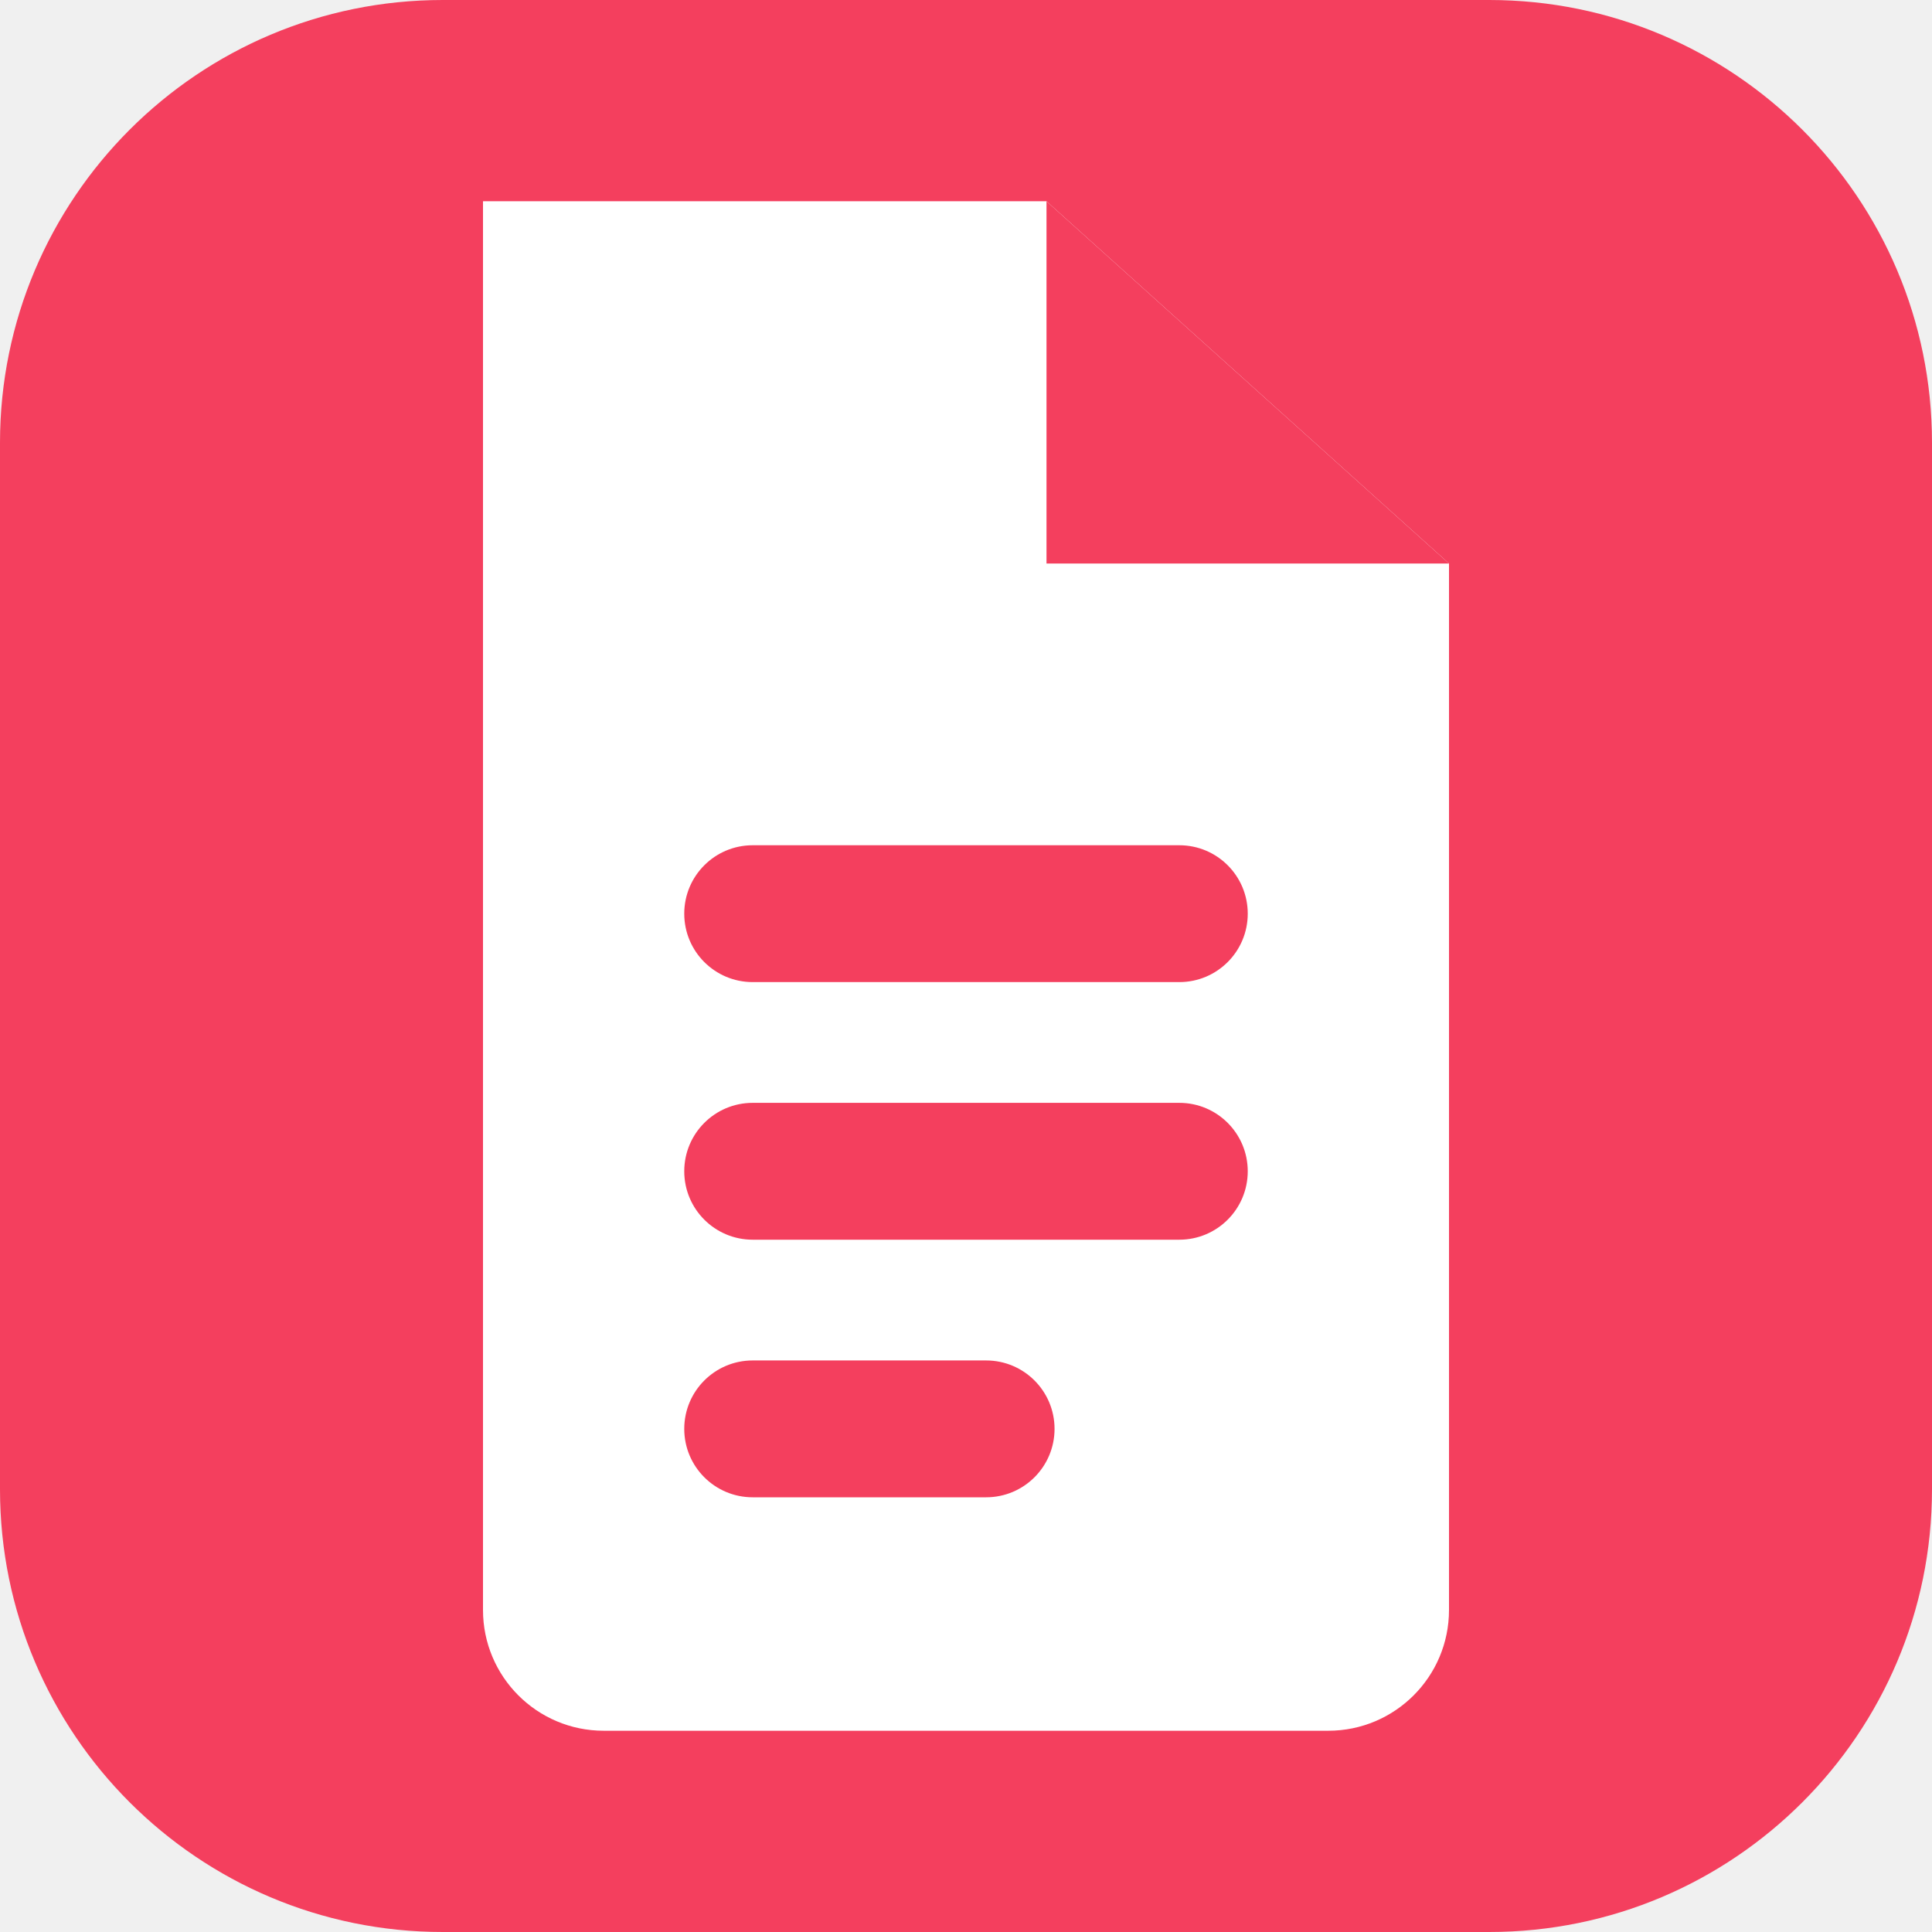
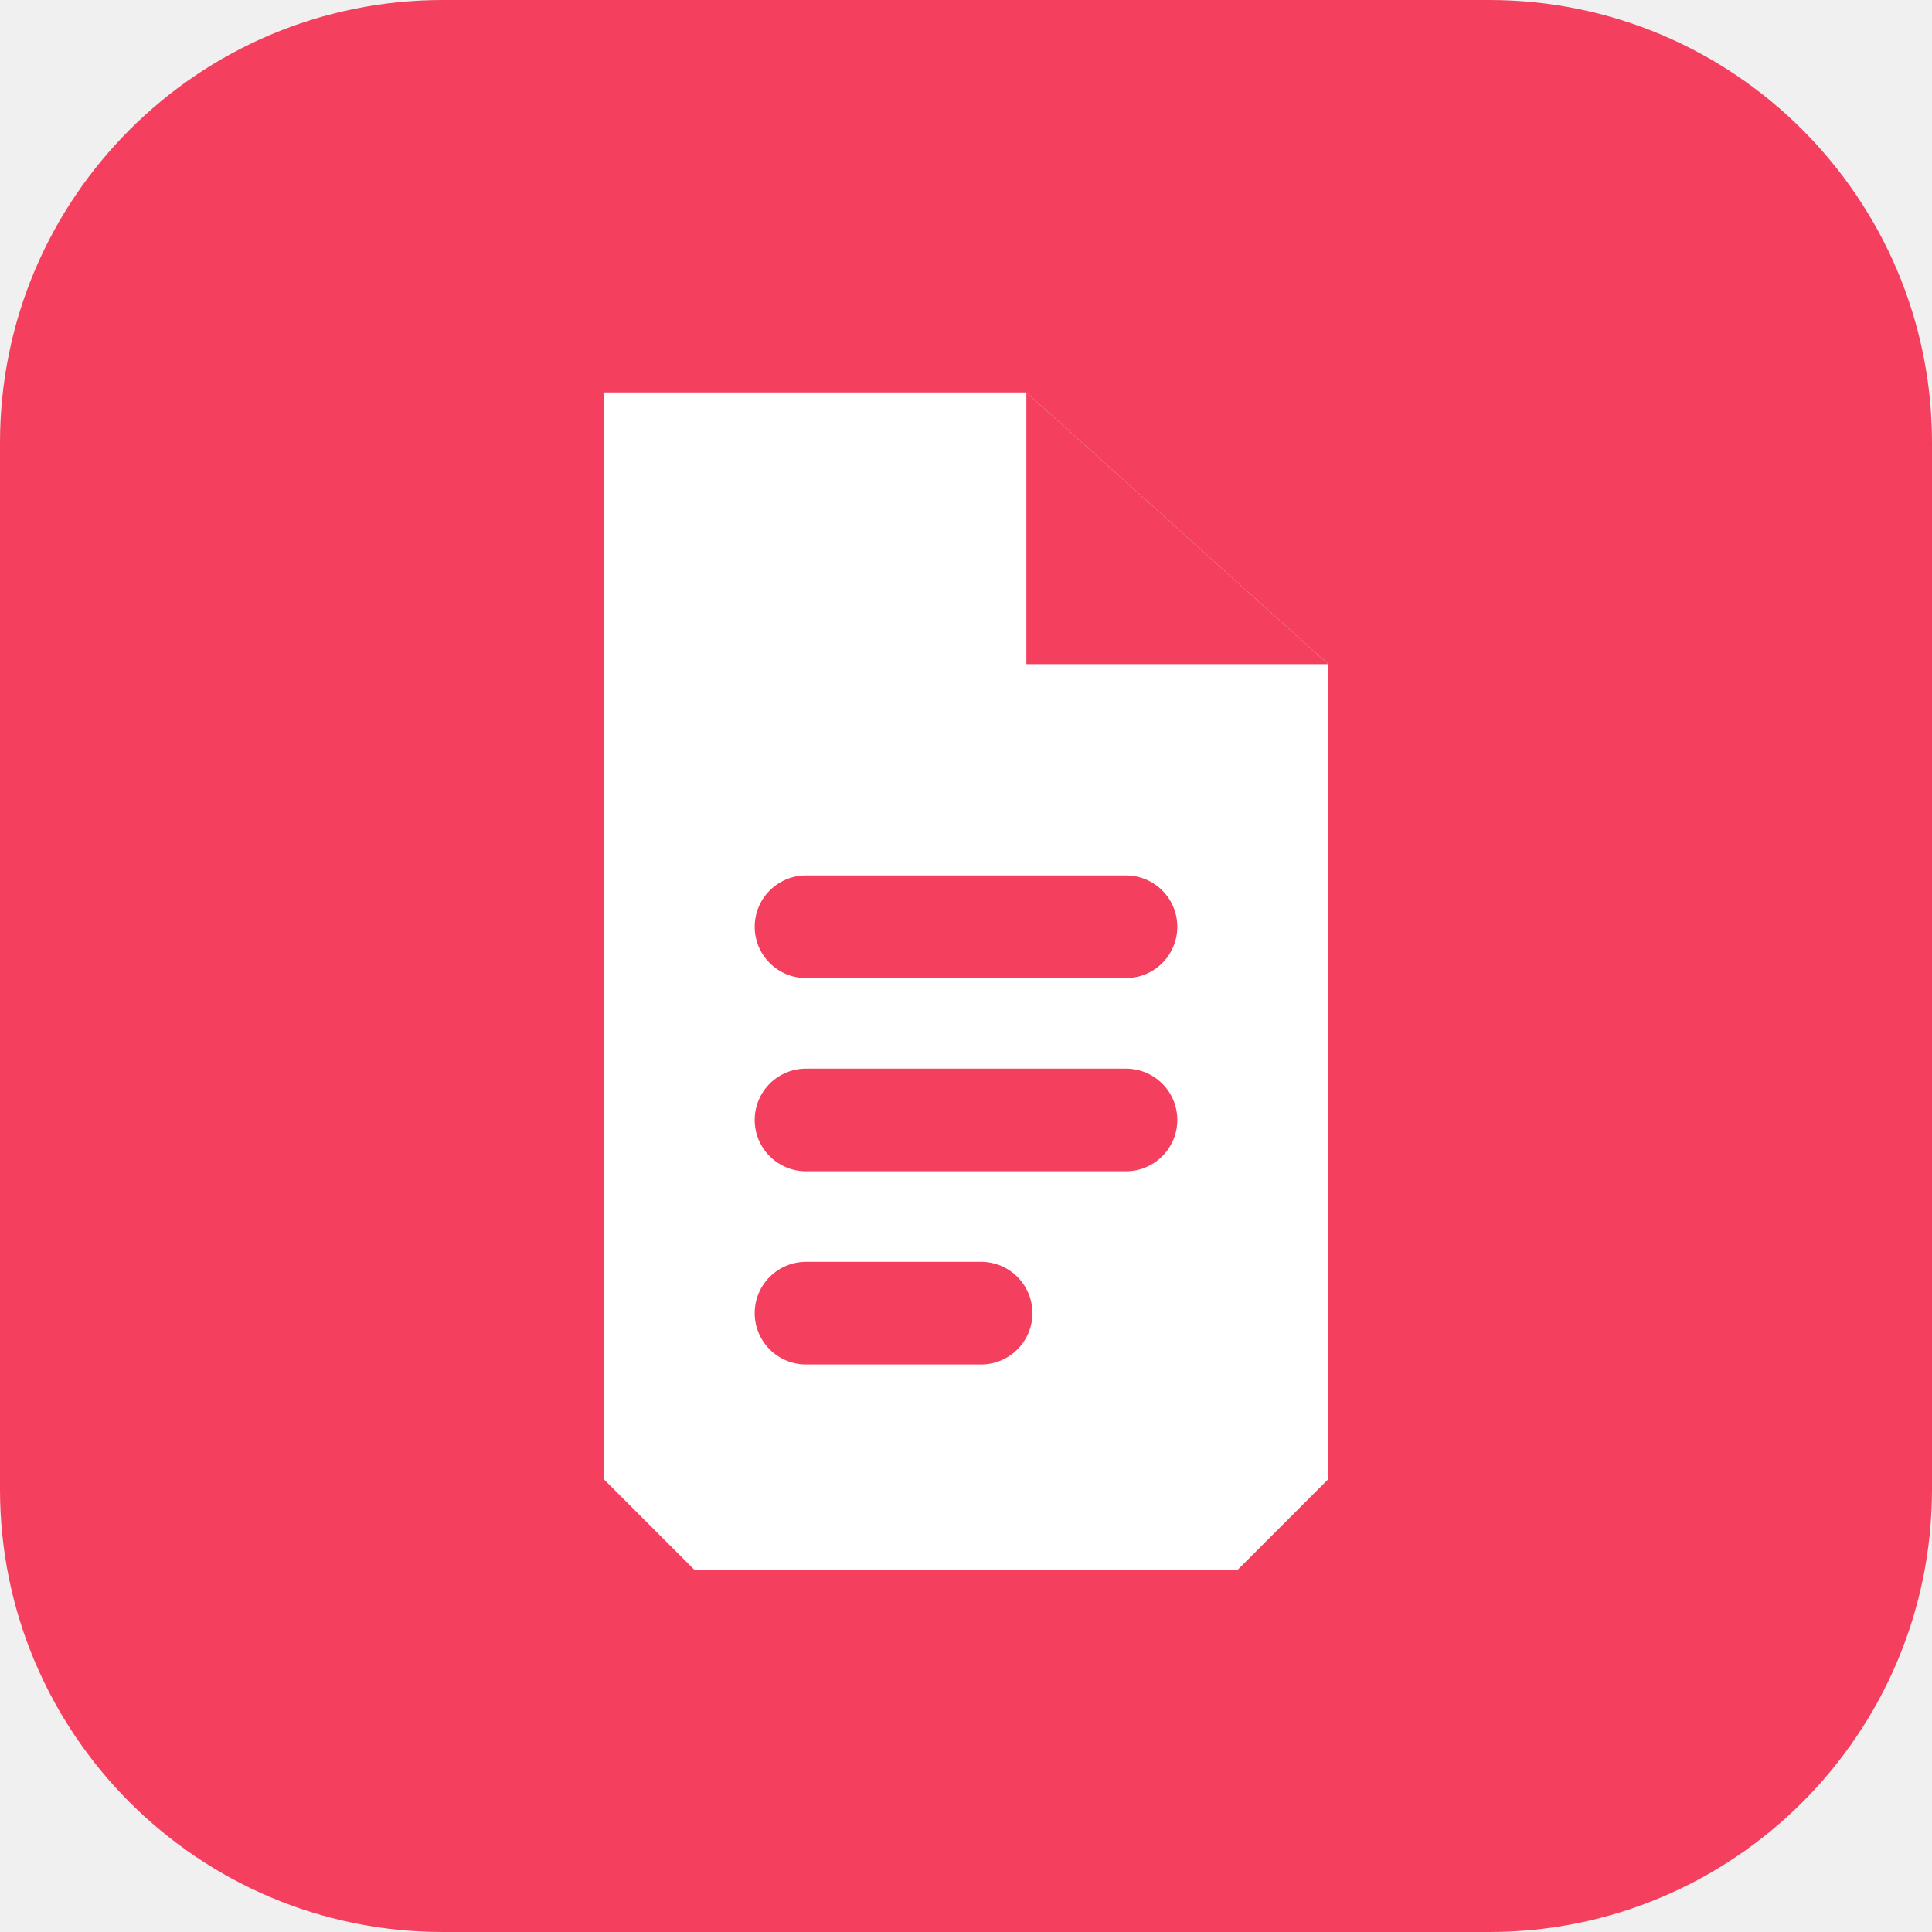
<svg xmlns="http://www.w3.org/2000/svg" viewBox="0 0 24 24" width="24" height="24">
  <rect width="24" height="24" rx="5.5" fill="#f43f5e" />
-   <path d="M6 2.5h7L18 7v13a1.5 1.5 0 01-1.5 1.5h-9A1.5 1.5 0 016 20z" fill="#ffffff" />
-   <path d="M13 2.5L18 7h-5z" fill="#f43f5e" />
-   <rect x="8.5" y="10.5" width="7" height="1.7" rx="0.85" fill="#f43f5e" />
-   <rect x="8.5" y="13.7" width="7" height="1.7" rx="0.85" fill="#f43f5e" />
-   <rect x="8.5" y="16.9" width="4.6" height="1.7" rx="0.85" fill="#f43f5e" />
+   <g transform="translate(3 3) scale(0.75)">
+     <path d="M6 2.5L13 2.5L18 7L18 20.5L16.5 22L7.5 22L6 20.5Z" fill="#ffffff" />
+     <path d="M13 2.5L18 7L13 7Z" fill="#f43f5e" />
+     <rect x="8.5" y="10.5" width="7" height="1.7" rx="0.85" fill="#f43f5e" />
+     <rect x="8.5" y="13.7" width="7" height="1.7" rx="0.85" fill="#f43f5e" />
+     <rect x="8.5" y="16.9" width="4.6" height="1.7" rx="0.85" fill="#f43f5e" />
+   </g>
</svg>
